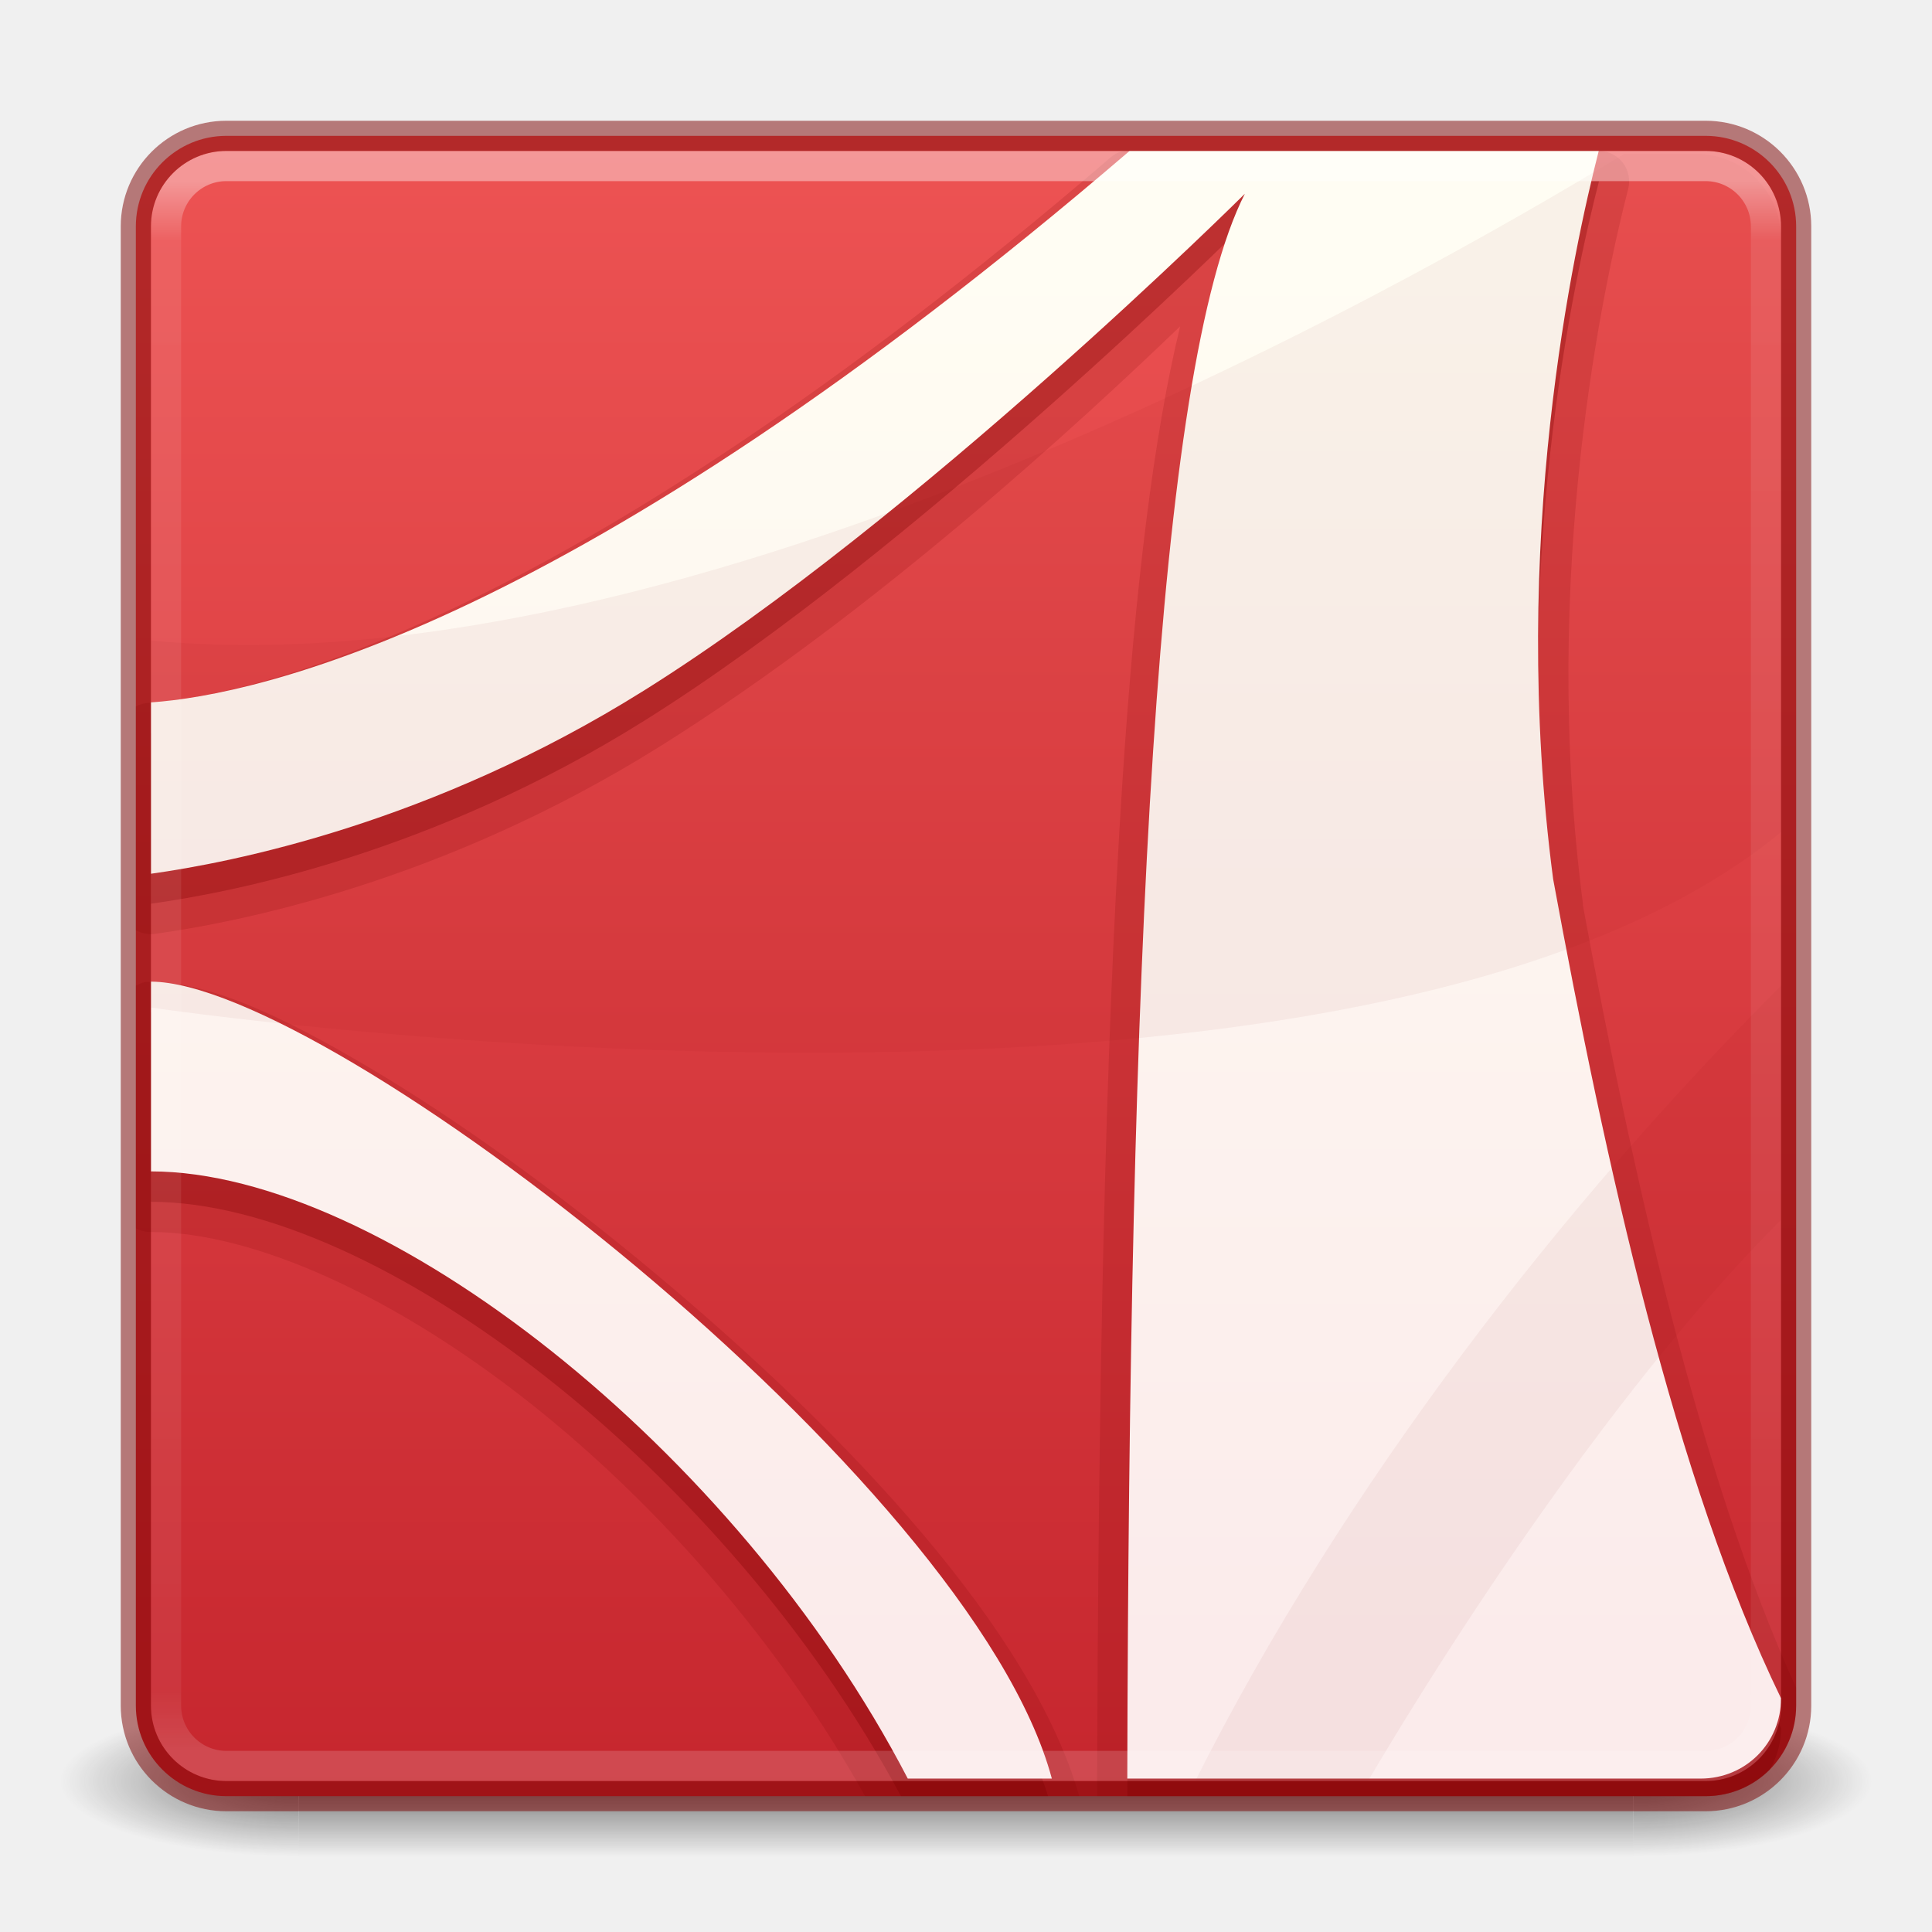
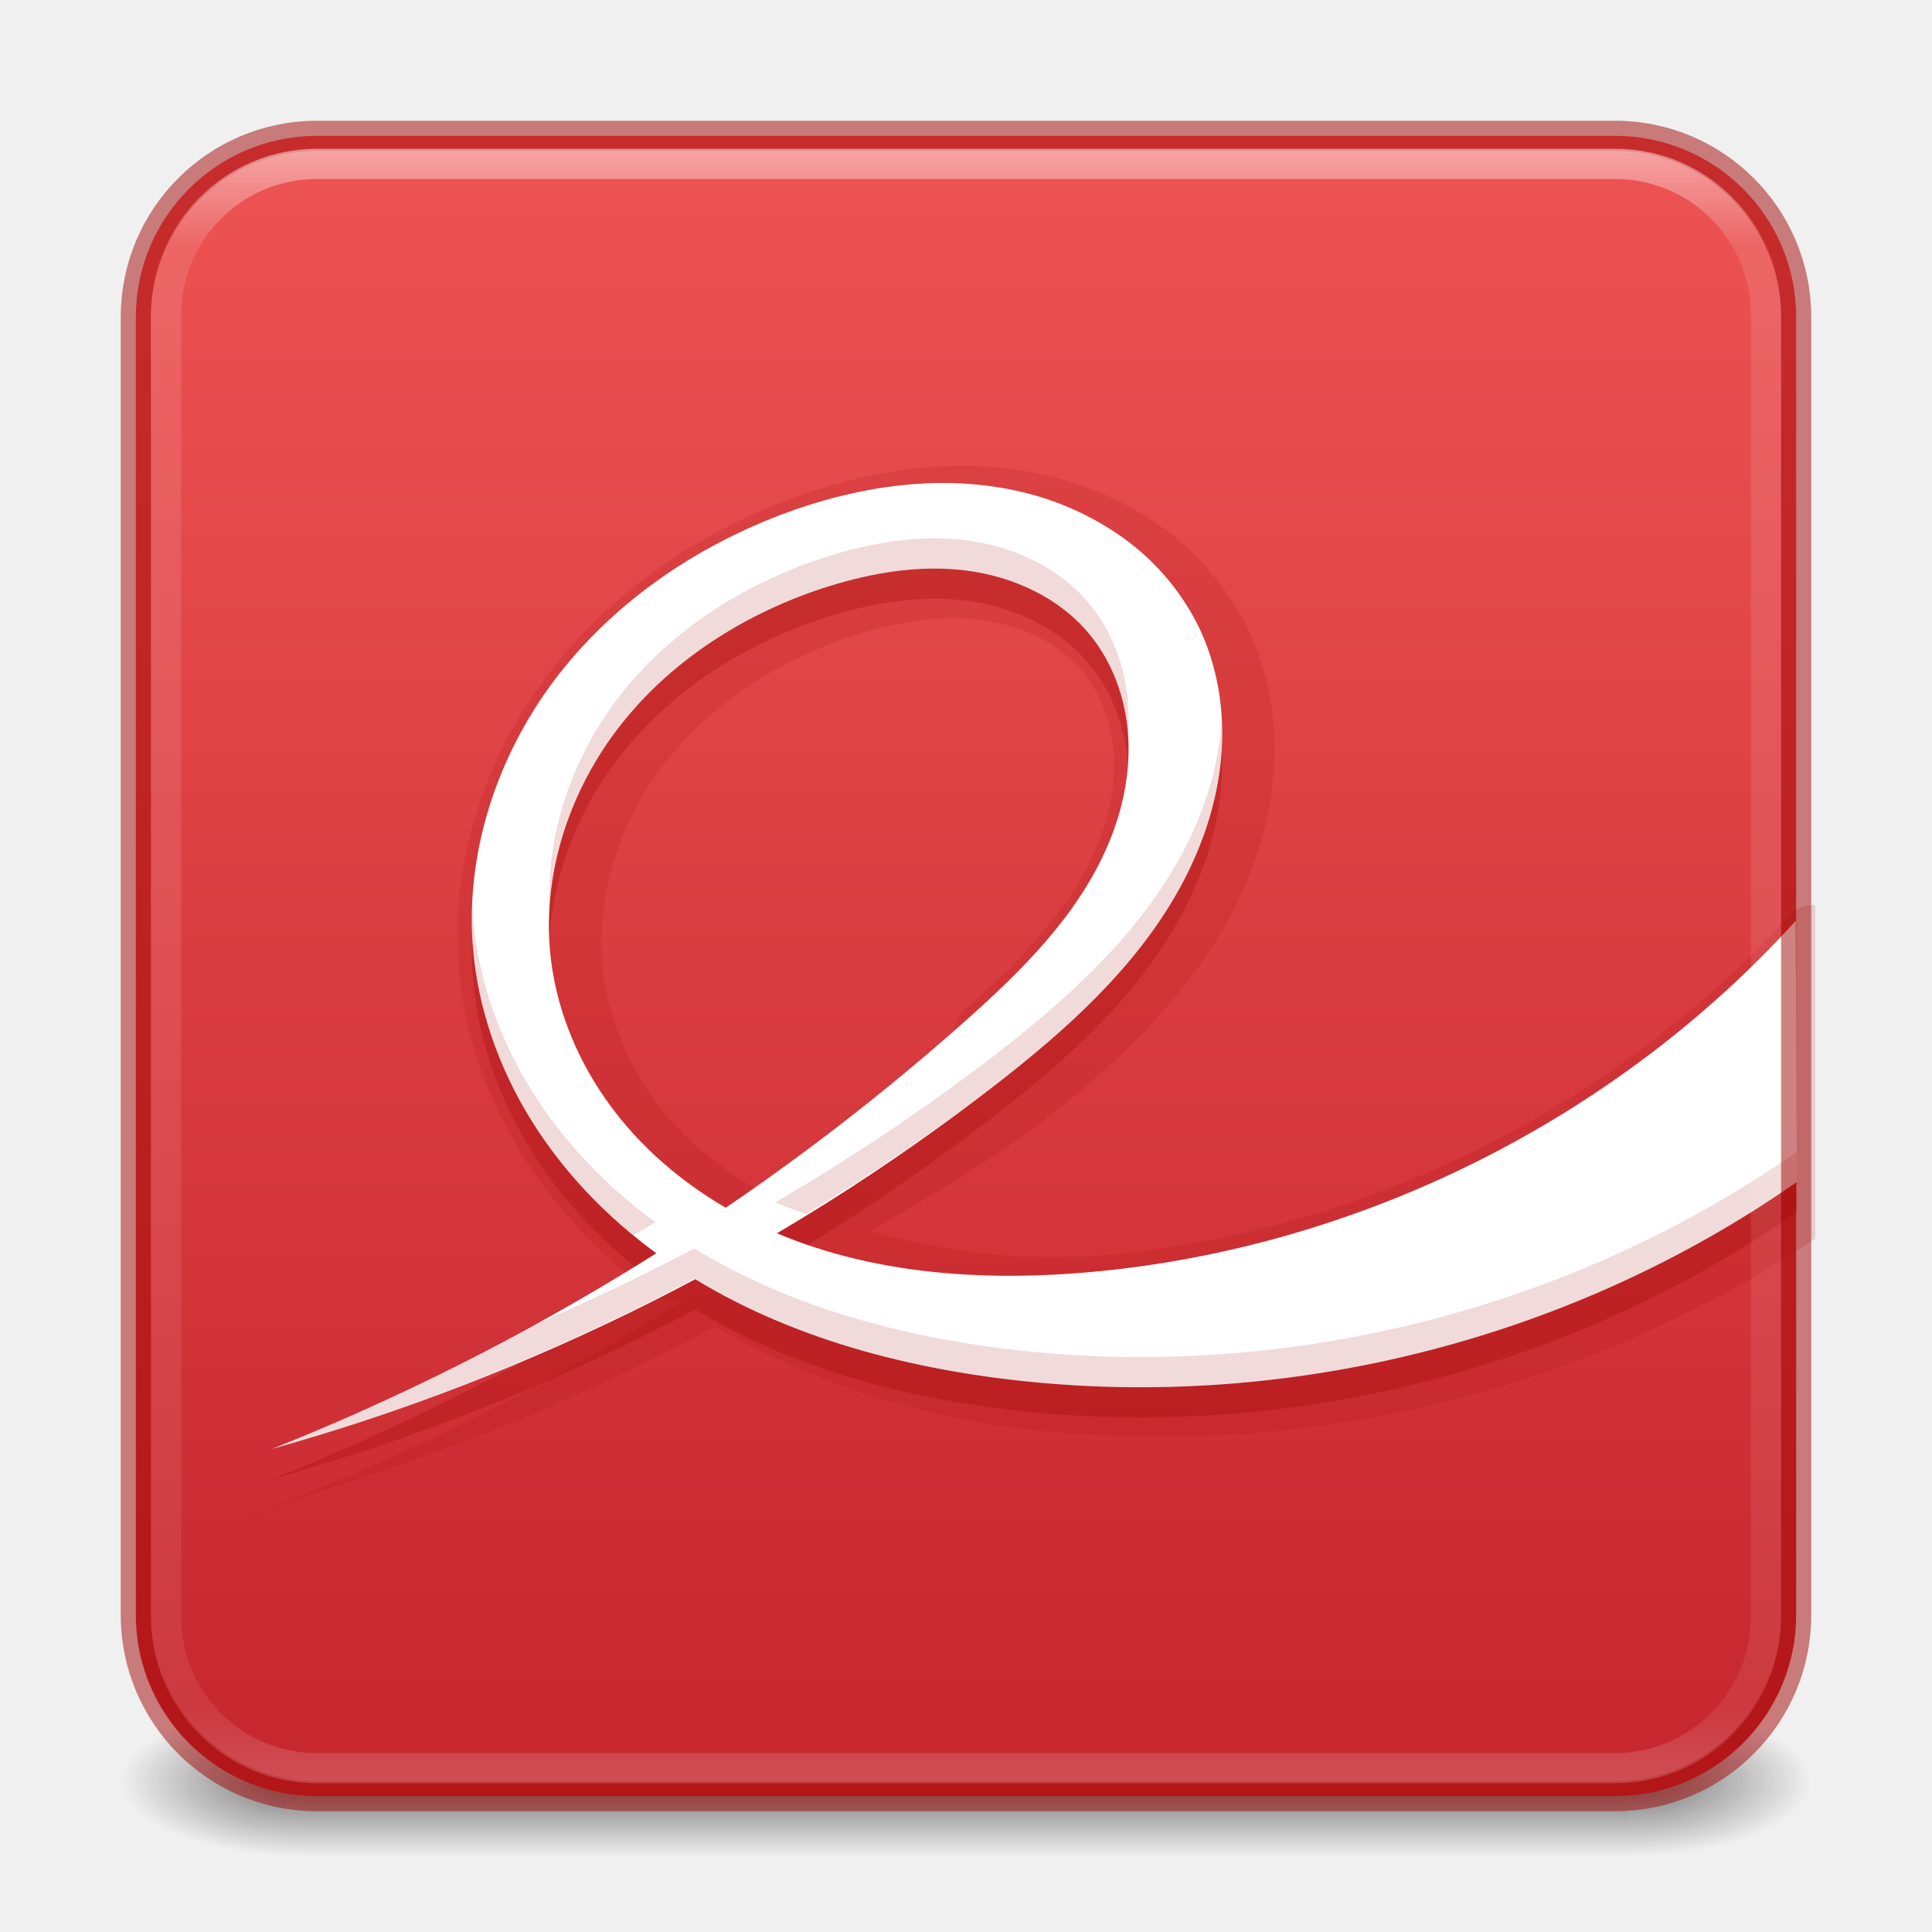
- <svg xmlns="http://www.w3.org/2000/svg" xmlns:xlink="http://www.w3.org/1999/xlink" version="1.1" width="64" height="64" id="svg6086">
-   <defs id="defs6088">
-     <linearGradient id="linearGradient855">
-       <stop style="stop-color:#ed5353;stop-opacity:1" offset="0" id="stop851" />
-       <stop style="stop-color:#c6262e;stop-opacity:1" offset="1" id="stop853" />
-     </linearGradient>
-     <linearGradient x1="24" y1="5.849" x2="24" y2="42.151" id="linearGradient3966" xlink:href="#linearGradient3924-2-2-5-8" gradientUnits="userSpaceOnUse" gradientTransform="matrix(1.432432,0,0,1.432432,-2.378381,-2.378371)" />
+ <svg xmlns="http://www.w3.org/2000/svg" xmlns:xlink="http://www.w3.org/1999/xlink" version="1.1" width="64" height="64" id="svg6333">
+   <defs id="defs6335">
+     <linearGradient x1="24" y1="5" x2="24" y2="43" id="linearGradient3381-5-4" xlink:href="#linearGradient3924-2-2-5-8" gradientUnits="userSpaceOnUse" gradientTransform="matrix(1.432432,0,0,1.436283,-2.378381,-2.470778)" />
    <linearGradient id="linearGradient3924-2-2-5-8">
      <stop id="stop3926-9-4-9-6" style="stop-color:#ffffff;stop-opacity:1" offset="0" />
-       <stop id="stop3928-9-8-6-5" style="stop-color:#ffffff;stop-opacity:0.235" offset="0.038" />
-       <stop id="stop3930-3-5-1-7" style="stop-color:#ffffff;stop-opacity:0.157" offset="0.962" />
+       <stop id="stop3928-9-8-6-5" style="stop-color:#ffffff;stop-opacity:0.235" offset="0.063" />
+       <stop id="stop3930-3-5-1-7" style="stop-color:#ffffff;stop-opacity:0.157" offset="0.951" />
      <stop id="stop3932-8-0-4-8" style="stop-color:#ffffff;stop-opacity:0.392" offset="1" />
    </linearGradient>
-     <linearGradient x1="167.983" y1="8.508" x2="167.983" y2="54.78" id="linearGradient4385-4" xlink:href="#linearGradient5803-2-7" gradientUnits="userSpaceOnUse" gradientTransform="translate(-58.00005,3.759402e-6)" />
-     <linearGradient id="linearGradient5803-2-7">
-       <stop id="stop5805-3-6" style="stop-color:#fffdf3;stop-opacity:1" offset="0" />
-       <stop id="stop5807-0-0" style="stop-color:#fbebeb;stop-opacity:1" offset="1" />
-     </linearGradient>
-     <radialGradient cx="4.993" cy="43.5" r="2.5" fx="4.993" fy="43.5" id="radialGradient3337-2-2" xlink:href="#linearGradient3688-166-749-4-0-3-8" gradientUnits="userSpaceOnUse" gradientTransform="matrix(2.003784,0,0,1.4,27.98813,-17.4)" />
+     <radialGradient cx="4.993" cy="43.5" r="2.5" fx="4.993" fy="43.5" id="radialGradient3337-2-2" xlink:href="#linearGradient3688-166-749-4-0-3-8" gradientUnits="userSpaceOnUse" gradientTransform="matrix(2.404541,0,0,1,41.98575,15.5)" />
    <linearGradient id="linearGradient3688-166-749-4-0-3-8">
      <stop id="stop2883-4-0-1-8" style="stop-color:#181818;stop-opacity:1" offset="0" />
      <stop id="stop2885-9-2-9-6" style="stop-color:#181818;stop-opacity:0" offset="1" />
    </linearGradient>
-     <radialGradient cx="4.993" cy="43.5" r="2.5" fx="4.993" fy="43.5" id="radialGradient3339-1-4" xlink:href="#linearGradient3688-464-309-9-2-4-2" gradientUnits="userSpaceOnUse" gradientTransform="matrix(2.003784,0,0,1.4,-20.01187,-104.4)" />
+     <radialGradient cx="4.993" cy="43.5" r="2.5" fx="4.993" fy="43.5" id="radialGradient3339-1-4" xlink:href="#linearGradient3688-464-309-9-2-4-2" gradientUnits="userSpaceOnUse" gradientTransform="matrix(2.404541,0,0,1,-22.01424,-102.5)" />
    <linearGradient id="linearGradient3688-464-309-9-2-4-2">
      <stop id="stop2889-7-9-6-9" style="stop-color:#181818;stop-opacity:1" offset="0" />
      <stop id="stop2891-6-6-1-7" style="stop-color:#181818;stop-opacity:0" offset="1" />
    </linearGradient>
    <linearGradient id="linearGradient3702-501-757-8-4-1-1">
      <stop id="stop2895-8-9-9-1" style="stop-color:#181818;stop-opacity:0" offset="0" />
      <stop id="stop2897-7-8-7-7" style="stop-color:#181818;stop-opacity:1" offset="0.5" />
      <stop id="stop2899-4-5-1-5" style="stop-color:#181818;stop-opacity:0" offset="1" />
    </linearGradient>
-     <linearGradient x1="25.058" y1="47.028" x2="25.058" y2="39.999" id="linearGradient6084" xlink:href="#linearGradient3702-501-757-8-4-1-1" gradientUnits="userSpaceOnUse" />
-     <linearGradient xlink:href="#linearGradient855" id="linearGradient857" x1="33.941" y1="4.645" x2="33.941" y2="59.6" gradientUnits="userSpaceOnUse" />
+     <linearGradient x1="25.058" y1="47.028" x2="25.058" y2="39.999" id="linearGradient6394" xlink:href="#linearGradient3702-501-757-8-4-1-1" gradientUnits="userSpaceOnUse" gradientTransform="matrix(1.571429,0,0,0.7142857,-5.714285,27.92857)" />
+     <linearGradient xlink:href="#linearGradient947" id="linearGradient856-2-3" x1="23.528" y1="6.083" x2="23.528" y2="44.233" gradientUnits="userSpaceOnUse" gradientTransform="matrix(1.410256,0,0,1.410256,-1.846175,-3.256405)" />
+     <linearGradient id="linearGradient947">
+       <stop offset="0" style="stop-color:#ed5353;stop-opacity:1" id="stop943" />
+       <stop offset="1" style="stop-color:#c6262e;stop-opacity:1" id="stop945" />
+     </linearGradient>
  </defs>
-   <g style="opacity:0.6" id="g3712-8-2-4-4" transform="matrix(1.57895,0,0,0.7142857,-5.894751,27.92857)">
-     <rect style="fill:url(#radialGradient3337-2-2);fill-opacity:1;stroke:none" id="rect2801-5-5-7-9" y="40" x="38" height="7" width="5" />
-     <rect style="fill:url(#radialGradient3339-1-4);fill-opacity:1;stroke:none" id="rect3696-3-0-3-7" transform="scale(-1)" y="-47" x="-10" height="7" width="5" />
-     <rect style="fill:url(#linearGradient6084);fill-opacity:1;stroke:none" id="rect3700-5-6-8-4" y="40" x="10" height="7" width="28" />
-   </g>
-   <rect style="color:#000000;display:inline;overflow:visible;visibility:visible;opacity:1;fill:url(#linearGradient857);fill-opacity:1;fill-rule:nonzero;stroke:none;stroke-width:1;marker:none;enable-background:accumulate" id="rect5505-21-3-8-5-2" y="4.5" x="4.5" ry="3" rx="3" height="55" width="55" />
-   <path style="color:#000000;display:inline;overflow:visible;visibility:visible;opacity:0.15;fill:#7a0000;fill-opacity:1;fill-rule:evenodd;stroke:none;stroke-width:1;marker:none;enable-background:accumulate" id="path4280" d="m 37.219,5 a 1.006,1.006 0 0 0 -0.469,0.25 C 18.452,20.951 8.149,23.056 4.937,23.281 a 1.006,1.006 0 0 0 -0.438,0.125 v 7.406 a 1.006,1.006 0 0 0 0.625,0.125 c 2.724,-0.38 9.516,-1.688 16.75,-6.219 7.221,-4.523 13.979,-10.801 17.219,-13.906 -0.874,3.603 -1.485,8.605 -1.906,15 -0.594,9.018 -0.811,20.563 -0.844,33.688 h 20.156 c 1.662,0 3,-1.338 3,-3 v -0.594 c -3.197,-7.028 -5.412,-16.955 -7.062,-25.906 -0.003,-0.022 0.003,-0.041 0,-0.062 -1.43,-10.957 0.71,-20.602 1.5,-23.688 a 1.006,1.006 0 0 0 -0.969,-1.25 h -15.562 a 1.006,1.006 0 0 0 -0.188,0 z M 4.812,32.531 a 1.006,1.006 0 0 0 -0.312,0.125 v 8.031 a 1.006,1.006 0 0 0 0.5,0.125 c 3.419,0 8.134,2.15 12.625,5.719 4.24,3.369 8.266,7.986 11.031,12.969 h 7.094 c -1.547,-5.456 -7.59,-11.921 -14,-17.281 -3.236,-2.706 -6.576,-5.112 -9.5,-6.844 -2.924,-1.732 -5.32,-2.844 -7.25,-2.844 a 1.006,1.006 0 0 0 -0.188,0 z" />
-   <path style="color:#000000;display:inline;overflow:visible;visibility:visible;opacity:0.3;fill:#7a0000;fill-opacity:1;fill-rule:evenodd;stroke:none;marker:none;enable-background:accumulate" id="path6711-4" d="M 37.406,6 C 19,21.793 8.497,24.035 5,24.281 v 5.656 c 2.64,-0.369 9.277,-1.636 16.344,-6.062 9.062,-5.676 19.906,-16.469 19.906,-16.469 -2.955,5.797 -3.841,25.727 -3.906,52.094 h 19.156 c 0.831,0 1.583,-0.333 2.125,-0.875 0.237,-0.399 0.375,-0.871 0.375,-1.375 -3.521,-7.262 -5.835,-17.749 -7.562,-27.125 -1.474,-11.188 0.724,-20.973 1.531,-24.125 z M 5,33.531 v 6.281 c 7.546,0 19.084,8.923 24.844,19.688 h 4.875 c -3.123,-9.985 -23.967,-25.969 -29.719,-25.969 z" />
-   <path style="color:#000000;display:inline;overflow:visible;visibility:visible;opacity:1;fill:url(#linearGradient4385-4);fill-opacity:1;fill-rule:nonzero;stroke:none;marker:none;enable-background:accumulate" id="path6711" d="M 37.418,5 C 19.012,20.793 8.497,23.022 5,23.268 v 5.676 c 2.64,-0.369 9.275,-1.648 16.342,-6.075 9.062,-5.676 19.895,-16.45 19.895,-16.45 -2.971,5.828 -3.836,25.924 -3.894,52.499 h 18.992 c 1.487,0 2.664,-1.176 2.664,-2.66 -3.521,-7.262 -5.822,-17.76 -7.549,-27.136 -1.474,-11.188 0.703,-20.97 1.51,-24.121 z M 5,32.518 v 6.286 c 7.641,0 19.388,9.169 25.071,20.114 h 4.773 c -2.67,-9.95 -24.015,-26.4 -29.845,-26.4 z" />
-   <path style="opacity:0.05;fill:#7a0000;fill-opacity:1;fill-rule:evenodd;stroke:none" id="path6713" d="m 53.812,5.094 c -7.234,4.407 -30.929,17.826 -48.812,16.125 v 12.156 c 0,0 39.765,5.932 54,-5.812 V 7.906 c 0,-1.572 -1.269,-2.812 -2.844,-2.812 z m 5.188,27.563 c -7.156,7.128 -14.512,16.594 -19.406,26.344 h 5.719 c 3.962,-6.693 9.137,-14.06 13.688,-18.594 z" />
-   <rect style="opacity:0.4;fill:none;stroke:url(#linearGradient3966);stroke-width:1;stroke-linecap:round;stroke-linejoin:round;stroke-miterlimit:4;stroke-dasharray:none;stroke-dashoffset:0;stroke-opacity:1" id="rect6741-5-0-2-3" y="5.5" x="5.5" ry="2" rx="2" height="53" width="53" />
-   <rect style="color:#000000;display:inline;overflow:visible;visibility:visible;opacity:0.5;fill:none;stroke:#7a0000;stroke-width:1;stroke-linecap:round;stroke-linejoin:round;stroke-miterlimit:4;stroke-dasharray:none;stroke-dashoffset:0;stroke-opacity:1;marker:none;enable-background:accumulate" id="rect5505-21-3-8-9-1-1" y="4.5" x="4.5" ry="3" rx="3" height="55" width="55" />
+   <rect style="opacity:0.6;fill:url(#radialGradient3337-2-2);fill-opacity:1;stroke:none;stroke-width:1.062" id="rect2801-5-5-7-9" y="56.5" x="54" height="5" width="6" />
+   <rect style="opacity:0.6;fill:url(#radialGradient3339-1-4);fill-opacity:1;stroke:none;stroke-width:1.062" id="rect3696-3-0-3-7" transform="scale(-1)" y="-61.5" x="-10" height="5" width="6" />
+   <rect style="opacity:0.6;fill:url(#linearGradient6394);fill-opacity:1;stroke:none;stroke-width:1.062" id="rect3700-5-6-8-4" y="56.5" x="10" height="5" width="44" />
+   <rect style="color:#000000;display:inline;overflow:visible;visibility:visible;opacity:1;fill:url(#linearGradient856-2-3);fill-opacity:1;fill-rule:nonzero;stroke:none;stroke-width:1;stroke-opacity:0.5;marker:none;enable-background:accumulate;font-variation-settings:normal;vector-effect:none;stroke-linecap:butt;stroke-linejoin:miter;stroke-miterlimit:4;stroke-dasharray:none;stroke-dashoffset:0;-inkscape-stroke:none;stop-color:#000000;stop-opacity:1" id="rect5505-21-1-5" y="4.5" x="4.5" ry="6" rx="6" height="55" width="55" />
+   <path id="path61-2-0" style="font-variation-settings:normal;opacity:0.15;vector-effect:none;fill:#a10705;fill-opacity:1;stroke:none;stroke-width:0.843;stroke-linecap:butt;stroke-linejoin:miter;stroke-miterlimit:4;stroke-dasharray:none;stroke-dashoffset:0;stroke-opacity:1;-inkscape-stroke:none;marker:none;stop-color:#000000" d="m 32.281,15.438 c -0.708,-0.022 -1.414,0.014 -2.111,0.098 -1.398,0.168 -2.765,0.528 -4.059,1.018 a 1.107,1.107 0 0 0 -0.002,0 c -3.109,1.18 -5.97,3.15 -8.004,5.854 -2.041,2.712 -3.185,6.136 -2.918,9.572 a 1.107,1.107 0 0 0 0,0.002 c 0.175,2.224 0.93,4.364 2.088,6.234 1.144,1.85 2.671,3.42 4.393,4.688 a 1.107,1.107 0 0 0 1.113,0.08 c -0.308,0.193 -0.407,0.256 -0.711,0.447 -0.287,0.175 -0.379,0.231 -0.666,0.406 -0.357,0.212 -0.476,0.284 -0.834,0.498 -0.316,0.183 -0.418,0.242 -0.734,0.426 -0.372,0.21 -0.497,0.281 -0.869,0.492 -0.334,0.184 -0.443,0.244 -0.775,0.428 -0.324,0.173 -0.429,0.229 -0.752,0.402 -0.346,0.18 -0.46,0.239 -0.807,0.42 -0.362,0.183 -0.482,0.244 -0.844,0.428 -0.362,0.178 -0.482,0.238 -0.842,0.416 -0.316,0.151 -0.417,0.199 -0.732,0.35 -0.349,0.162 -0.464,0.214 -0.814,0.377 -0.367,0.165 -0.489,0.22 -0.857,0.387 -0.388,0.169 -0.517,0.226 -0.902,0.395 -0.324,0.137 -0.429,0.181 -0.752,0.318 -2.181,0.891 -3.726,1.536 -1.711,0.732 -0.635,0.274 -0.118,0.063 0.766,-0.301 -0.397,0.177 0.007,0.004 0.205,-0.076 4.694,-1.381 9.234,-3.266 13.545,-5.58 3.05,1.76 6.43,2.899 9.91,3.346 9.219,1.179 18.8,-1.096 26.523,-6.26 V 29.982 a 1.107,1.107 0 0 0 -0.836,0.316 C 53.526,36.659 45.297,40.771 36.75,41.564 34.048,41.815 31.367,41.501 28.83,40.793 30.635,39.723 32.453,38.671 34.156,37.445 a 1.107,1.107 0 0 0 0.029,-0.023 c 2.442,-1.888 4.901,-4.047 6.488,-6.926 v -0.002 c 0.796,-1.444 1.351,-3.052 1.506,-4.74 a 1.107,1.107 0 0 0 0,-0.002 C 42.333,24.057 42.07,22.298 41.289,20.73 a 1.107,1.107 0 0 0 -0.004,-0.008 C 40.612,19.399 39.61,18.246 38.393,17.395 a 1.107,1.107 0 0 0 -0.002,-0.002 C 37.196,16.56 35.831,15.976 34.404,15.686 33.699,15.539 32.989,15.459 32.281,15.438 Z m -0.775,5.041 c 0.338,-0.003 0.673,0.014 1.002,0.057 1.298,0.167 2.543,0.752 3.322,1.672 0.631,0.746 1.003,1.758 1.066,2.789 a 1.107,1.107 0 0 0 0,0.002 c 0.065,1.04 -0.165,2.126 -0.604,3.139 -0.879,2.031 -2.574,3.746 -4.408,5.379 a 1.107,1.107 0 0 0 1.361,1.709 c -0.152,0.128 -0.196,0.165 -0.348,0.293 -0.231,0.191 -0.301,0.25 -0.533,0.443 -0.246,0.201 -0.321,0.262 -0.566,0.463 -0.166,0.133 -0.215,0.171 -0.381,0.305 -0.246,0.194 -0.323,0.253 -0.57,0.449 -0.277,0.215 -0.362,0.283 -0.637,0.496 -0.151,0.115 -0.194,0.149 -0.344,0.264 -0.205,0.154 -0.267,0.199 -0.473,0.354 -0.281,0.207 -0.369,0.272 -0.65,0.48 -0.22,0.16 -0.285,0.208 -0.504,0.367 -0.18,0.129 -0.234,0.166 -0.414,0.295 -0.254,0.178 -0.332,0.233 -0.588,0.412 -0.228,0.157 -0.319,0.221 -0.539,0.373 -0.044,-0.012 -0.091,-0.017 -0.133,-0.035 l 0.004,0.125 c -0.04,0.028 -0.06,0.043 -0.1,0.07 -0.356,0.236 -0.477,0.315 -0.842,0.559 -0.164,0.107 -0.212,0.138 -0.377,0.246 a 1.107,1.107 0 0 0 -0.156,-1.758 c -1.201,-0.725 -2.278,-1.557 -3.094,-2.574 a 1.107,1.107 0 0 0 -0.002,0 c -1.081,-1.344 -1.815,-2.97 -2.021,-4.643 -0.302,-2.435 0.537,-5.025 2.1,-7 1.571,-1.985 3.856,-3.42 6.338,-4.197 1.029,-0.32 2.076,-0.523 3.09,-0.533 z" />
+   <path d="M 9,49 A 69.912,69.912 0 0 0 32.883,37.01 c 2.402,-1.857 4.73,-3.928 6.195,-6.587 0.733,-1.33 1.235,-2.797 1.373,-4.308 0.137,-1.512 -0.103,-3.068 -0.78,-4.427 A 7.98,7.98 0 0 0 37.13,18.763 9.592,9.592 0 0 0 33.557,17.233 c -2.555,-0.533 -5.24,-0.107 -7.682,0.817 -2.937,1.115 -5.623,2.975 -7.512,5.485 -1.89,2.512 -2.943,5.687 -2.7,8.82 0.16,2.03 0.855,4.008 1.927,5.74 1.072,1.733 2.515,3.225 4.16,4.427 3.292,2.403 7.325,3.618 11.367,4.137 9.2,1.177 18.808,-1.192 26.408,-6.508 l -0.04,-8.647 c -5.957,6.572 -14.428,10.805 -23.26,11.625 -3.812,0.353 -7.783,0.065 -11.227,-1.61 -1.722,-0.837 -3.288,-2.017 -4.487,-3.51 -1.2,-1.492 -2.023,-3.3 -2.258,-5.2 -0.343,-2.772 0.597,-5.633 2.33,-7.823 1.733,-2.19 4.212,-3.732 6.878,-4.567 1.472,-0.458 3.03,-0.715 4.56,-0.518 1.528,0.197 3.028,0.878 4.025,2.055 0.807,0.953 1.25,2.188 1.327,3.435 0.078,1.247 -0.195,2.502 -0.692,3.648 -0.992,2.292 -2.822,4.107 -4.687,5.767 A 78.038,78.038 0 0 1 9.002,49 Z" style="stroke-width:0.843;marker:none;font-variation-settings:normal;opacity:0.3;vector-effect:none;fill:#a10705;fill-opacity:1;stroke:none;stroke-linecap:butt;stroke-linejoin:miter;stroke-miterlimit:4;stroke-dasharray:none;stroke-dashoffset:0;stroke-opacity:1;-inkscape-stroke:none;stop-color:#000000;stop-opacity:1" color="#000000" overflow="visible" fill="#ffffff" id="path61-2" />
+   <path d="M 9,48 A 69.912,69.912 0 0 0 32.883,36.01 c 2.402,-1.857 4.73,-3.928 6.195,-6.587 0.733,-1.33 1.235,-2.797 1.373,-4.308 0.137,-1.512 -0.103,-3.068 -0.78,-4.427 A 7.98,7.98 0 0 0 37.13,17.763 9.592,9.592 0 0 0 33.557,16.233 c -2.555,-0.533 -5.24,-0.107 -7.682,0.817 -2.937,1.115 -5.623,2.975 -7.512,5.485 -1.89,2.512 -2.943,5.687 -2.7,8.82 0.16,2.03 0.855,4.008 1.927,5.74 1.072,1.733 2.515,3.225 4.16,4.427 3.292,2.403 7.325,3.618 11.367,4.137 9.2,1.177 18.808,-1.192 26.408,-6.508 l -0.04,-8.647 c -5.957,6.572 -14.428,10.805 -23.26,11.625 -3.812,0.353 -7.783,0.065 -11.227,-1.61 -1.722,-0.837 -3.288,-2.017 -4.487,-3.51 -1.2,-1.492 -2.023,-3.3 -2.258,-5.2 -0.343,-2.772 0.597,-5.633 2.33,-7.823 1.733,-2.19 4.212,-3.732 6.878,-4.567 1.472,-0.458 3.03,-0.715 4.56,-0.518 1.528,0.197 3.028,0.878 4.025,2.055 0.807,0.953 1.25,2.188 1.327,3.435 0.078,1.247 -0.195,2.502 -0.692,3.648 -0.992,2.292 -2.822,4.107 -4.687,5.767 A 78.038,78.038 0 0 1 9.002,48 Z" style="stroke-width:1.667;marker:none" color="#000000" overflow="visible" fill="#ffffff" id="path61" />
+   <path id="path61-26" style="stroke-width:0.843;marker:none;font-variation-settings:normal;opacity:0.15;vector-effect:none;fill:#a10705;fill-opacity:1;stroke:none;stroke-linecap:butt;stroke-linejoin:miter;stroke-miterlimit:4;stroke-dasharray:none;stroke-dashoffset:0;stroke-opacity:1;-inkscape-stroke:none;stop-color:#000000;stop-opacity:1" d="M 30.871 17.834 C 29.718 17.845 28.565 18.074 27.461 18.418 C 24.794 19.253 22.317 20.794 20.584 22.984 C 18.986 25.003 18.075 27.593 18.209 30.156 C 18.326 27.929 19.194 25.74 20.584 23.984 C 22.317 21.794 24.794 20.253 27.461 19.418 C 28.933 18.96 30.491 18.704 32.021 18.9 C 33.55 19.097 35.05 19.778 36.047 20.955 C 36.841 21.894 37.281 23.107 37.367 24.334 C 37.39 24.02 37.393 23.706 37.373 23.391 C 37.296 22.144 36.854 20.908 36.047 19.955 C 35.05 18.778 33.55 18.097 32.021 17.9 C 31.639 17.851 31.255 17.83 30.871 17.834 z M 40.471 23.795 C 40.465 23.902 40.461 24.009 40.451 24.115 C 40.313 25.627 39.811 27.094 39.078 28.424 C 37.613 31.082 35.284 33.153 32.883 35.01 A 69.912 69.912 0 0 1 25.684 39.83 C 26.018 39.973 26.357 40.1 26.699 40.219 A 69.912 69.912 0 0 0 32.883 36.01 C 35.284 34.153 37.613 32.082 39.078 29.424 C 39.811 28.094 40.313 26.627 40.451 25.115 C 40.491 24.677 40.496 24.235 40.471 23.795 z M 15.652 29.908 C 15.63 30.39 15.627 30.873 15.664 31.355 C 15.824 33.385 16.518 35.364 17.59 37.096 C 18.492 38.555 19.66 39.84 20.988 40.928 A 78.038 78.038 0 0 0 21.705 40.486 C 20.079 39.291 18.652 37.813 17.59 36.096 C 16.518 34.364 15.824 32.385 15.664 30.355 C 15.652 30.206 15.658 30.057 15.652 29.908 z M 59.521 38.154 C 51.922 43.469 42.315 45.835 33.117 44.658 C 29.573 44.204 26.035 43.215 22.998 41.357 A 69.912 69.912 0 0 1 17.461 43.984 A 78.038 78.038 0 0 1 9.008 47.998 A 69.912 69.912 0 0 0 22.998 42.357 C 26.035 44.215 29.573 45.204 33.117 45.658 C 42.317 46.835 51.925 44.467 59.525 39.15 L 59.521 38.154 z " />
+   <rect style="color:#000000;font-variation-settings:normal;display:inline;overflow:visible;visibility:visible;vector-effect:none;fill:none;fill-opacity:1;fill-rule:nonzero;stroke:#a10705;stroke-width:1;stroke-linecap:butt;stroke-linejoin:miter;stroke-miterlimit:4;stroke-dasharray:none;stroke-dashoffset:0;stroke-opacity:0.5;-inkscape-stroke:none;marker:none;enable-background:accumulate;stop-color:#000000" id="rect5505-21-1-5-1" y="4.5" x="4.5" ry="6" rx="6" height="55" width="55" />
+   <rect style="opacity:0.5;fill:none;stroke:url(#linearGradient3381-5-4);stroke-width:1;stroke-linecap:round;stroke-linejoin:round;stroke-miterlimit:4;stroke-dasharray:none;stroke-dashoffset:0;stroke-opacity:1" id="rect6741-5-0-2-3" y="5.429" x="5.5" ry="5" height="53.142" width="53" rx="5" />
</svg>
